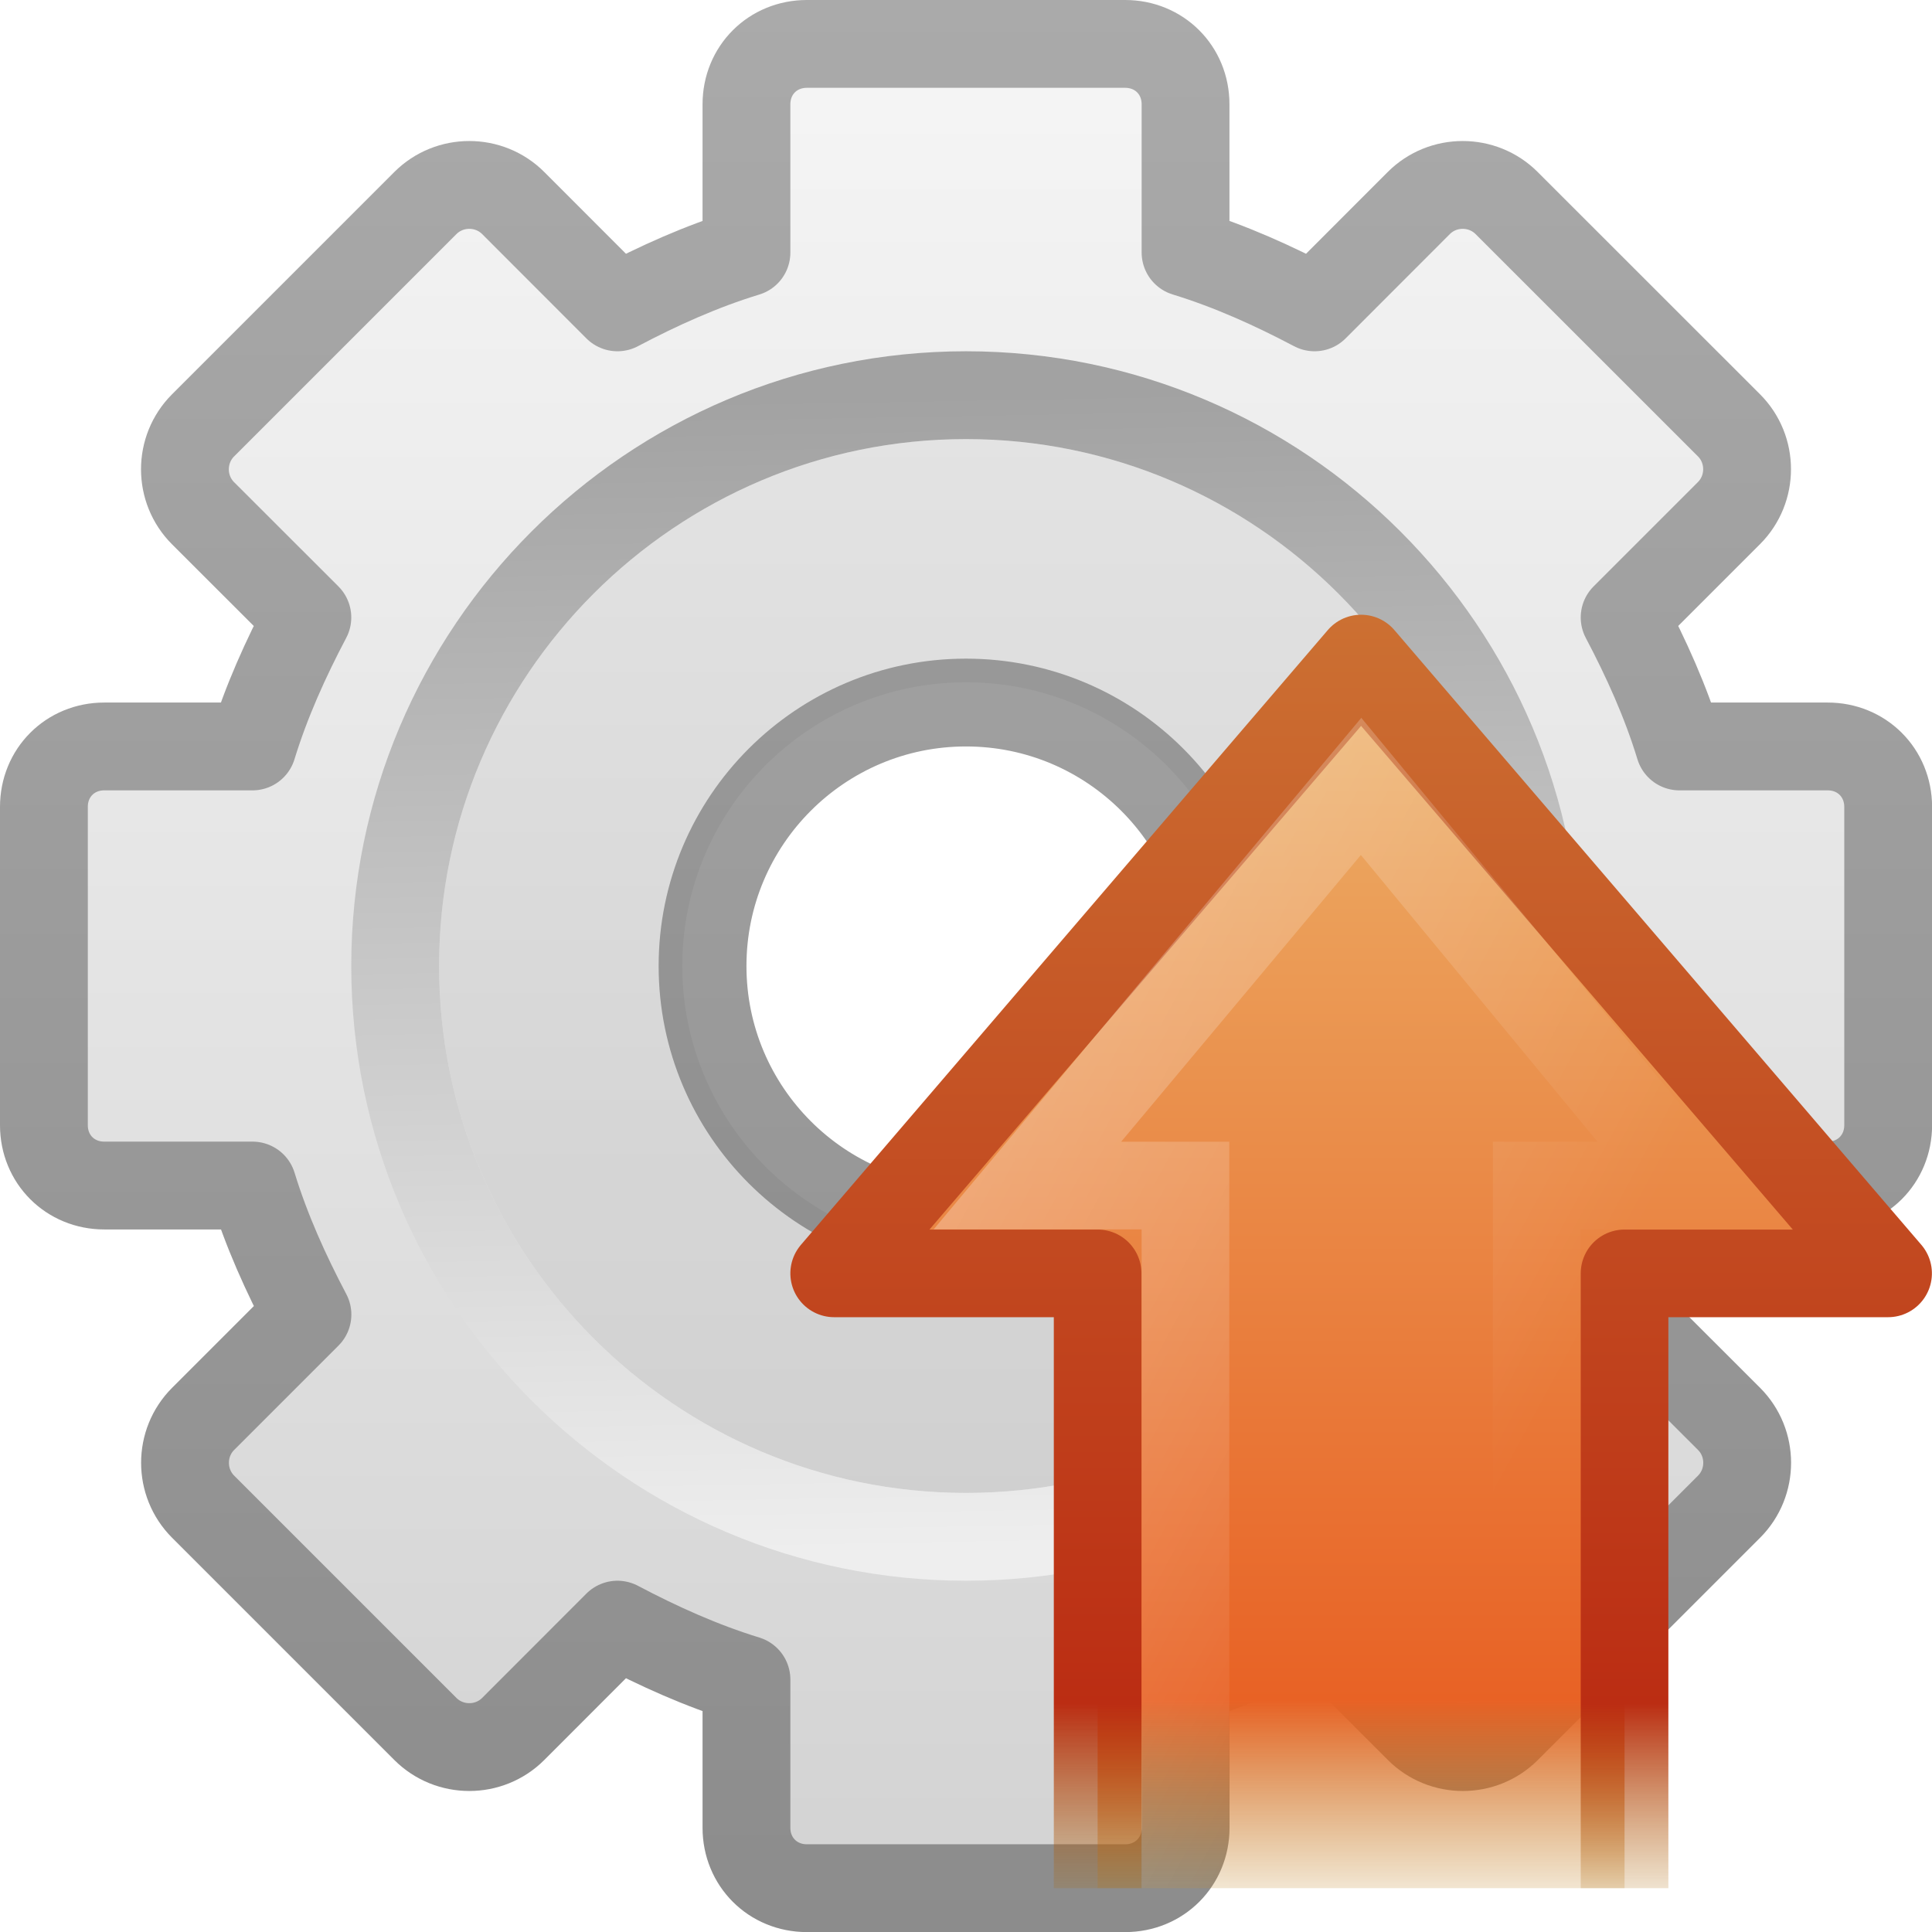
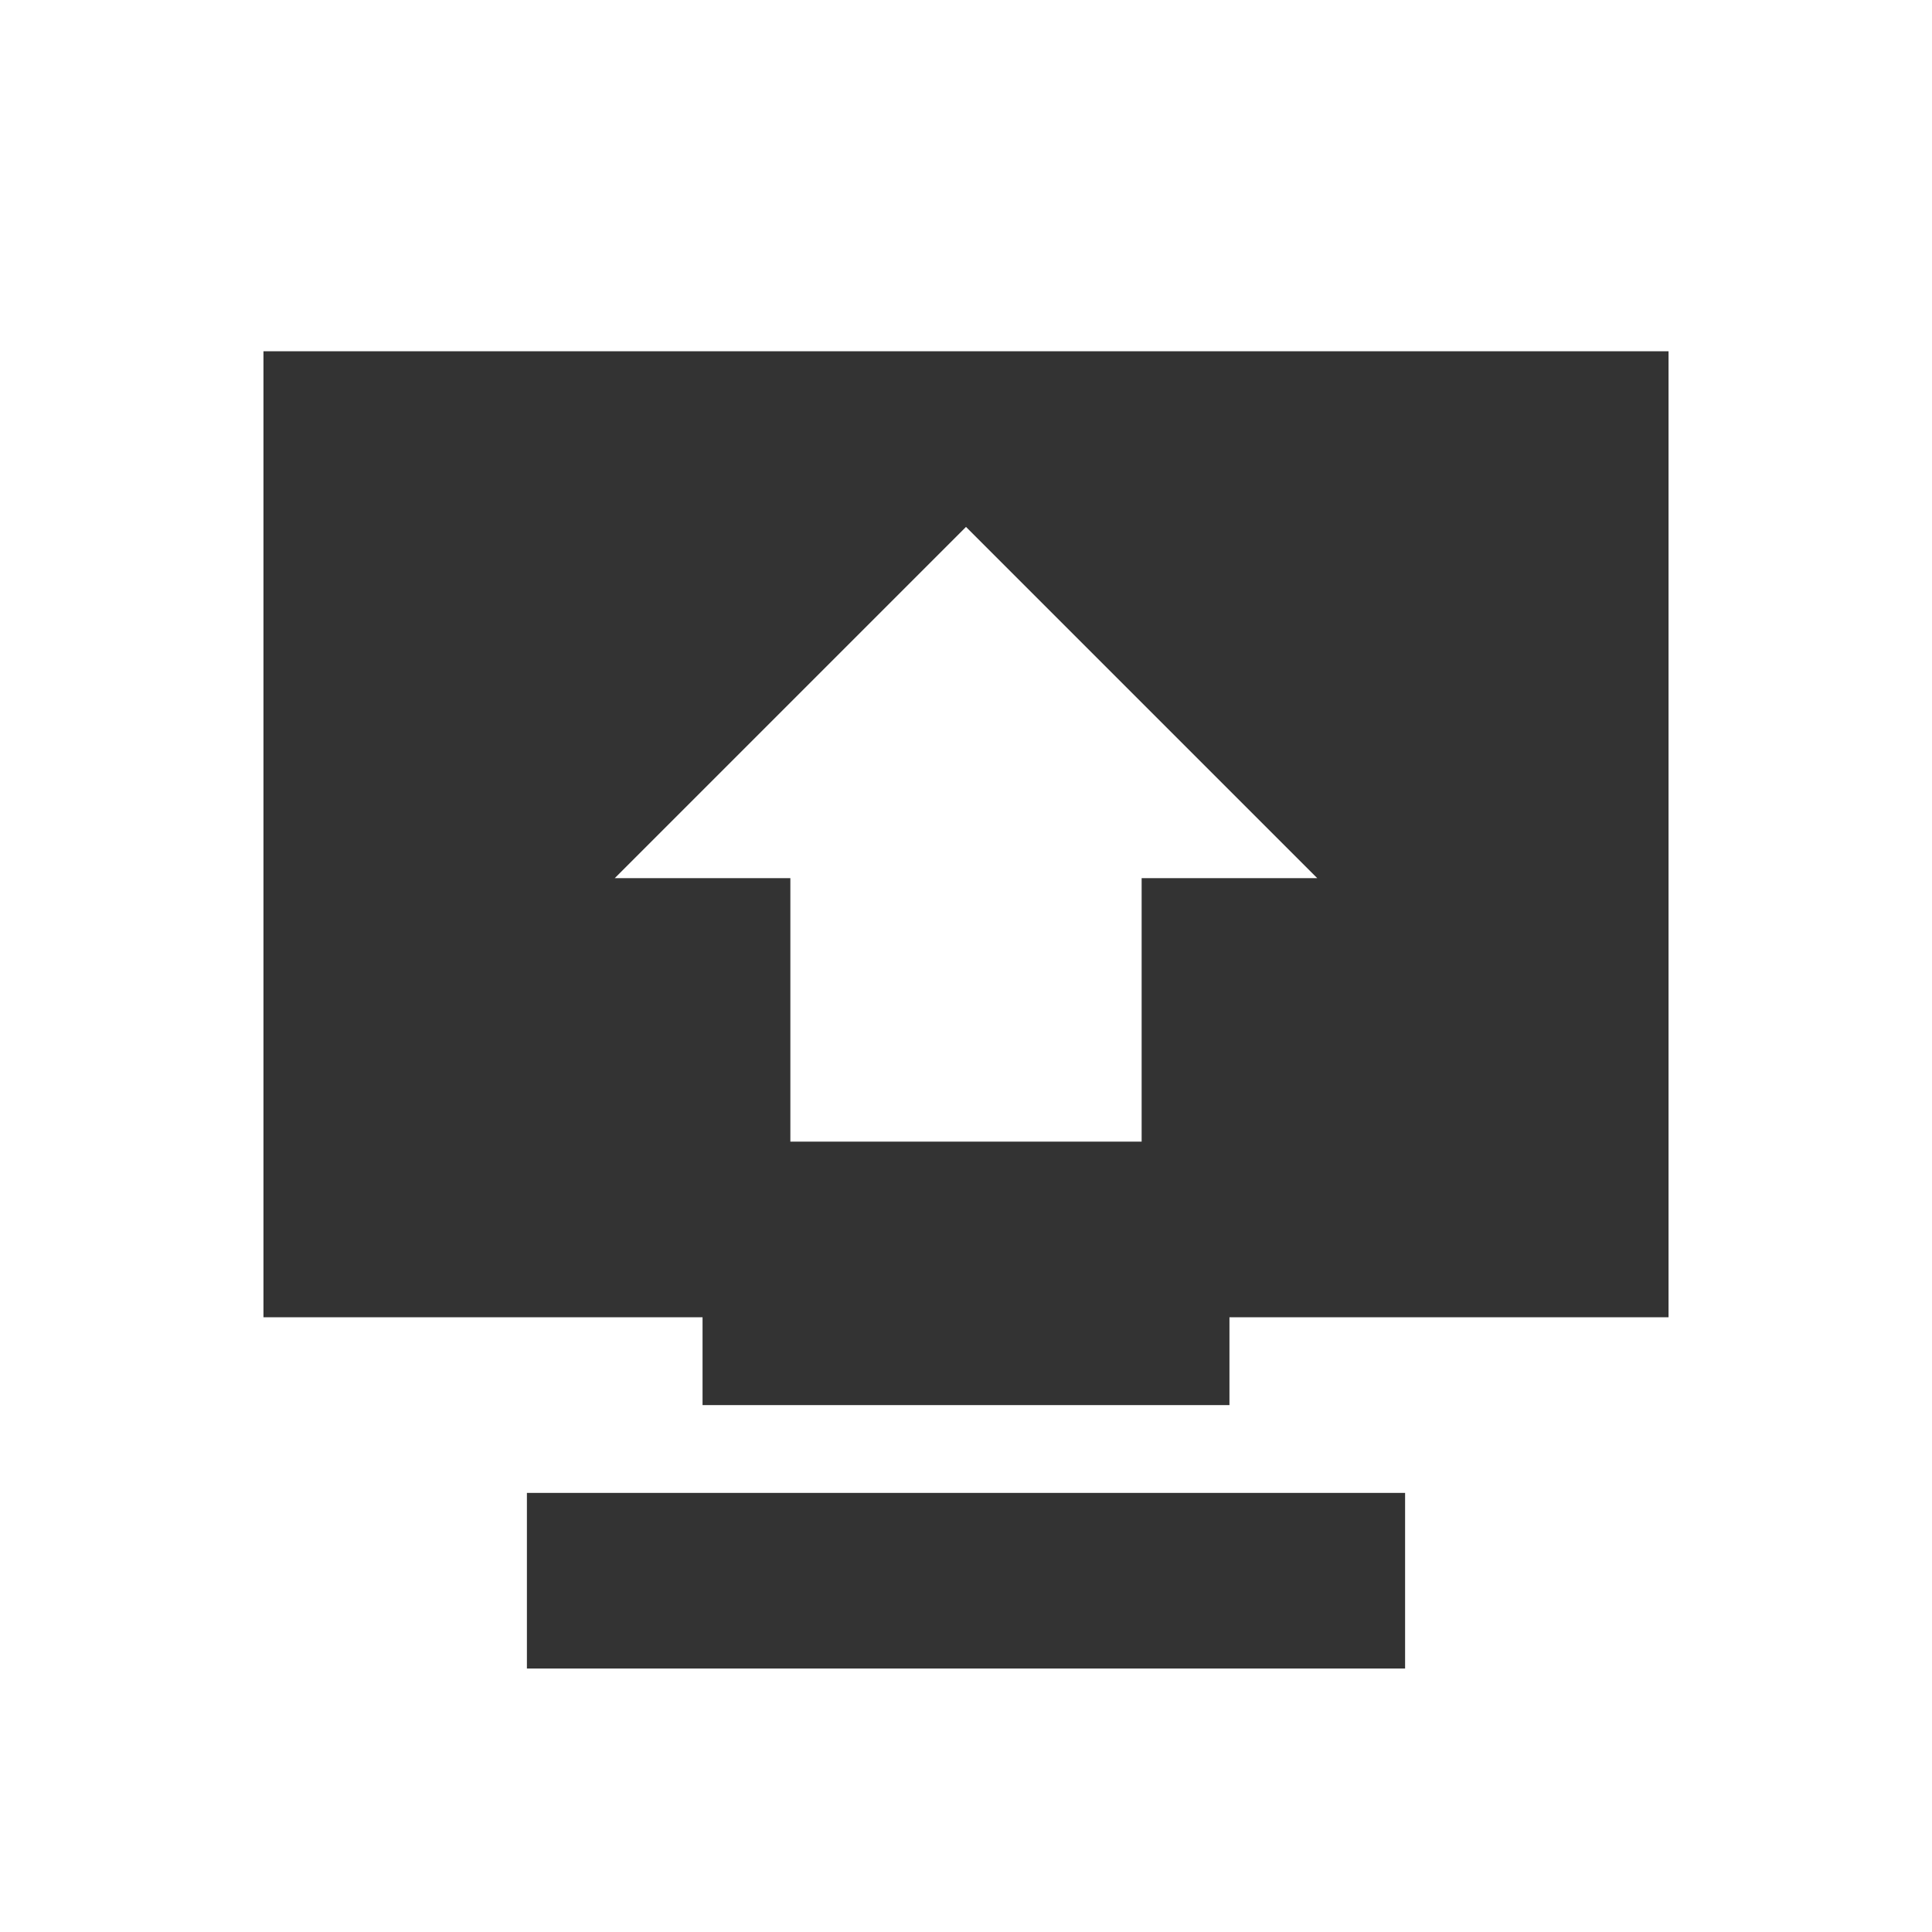
- <svg xmlns="http://www.w3.org/2000/svg" xmlns:xlink="http://www.w3.org/1999/xlink" width="22" height="22" id="svg3007" version="1.1">
-   <defs id="defs3009">
-     <linearGradient xlink:href="#linearGradient3311" id="linearGradient2953" gradientUnits="userSpaceOnUse" gradientTransform="matrix(-0.319447,0,0,-0.313352,-8.091984,22.93727)" x1="0.269" y1="12.162" x2="47.225" y2="12.162" />
-     <linearGradient id="linearGradient3311">
-       <stop offset="0" style="stop-color:#ecb56c;stop-opacity:1" id="stop2519" />
-       <stop offset="0.824" style="stop-color:#e86225;stop-opacity:1" id="stop3315" />
-       <stop offset="1" style="stop-color:#b07c0b;stop-opacity:0" id="stop3317" />
+ <svg xmlns="http://www.w3.org/2000/svg" xmlns:xlink="http://www.w3.org/1999/xlink" width="22" height="22" id="svg2" version="1.1">
+   <defs id="defs4">
+     <linearGradient id="linearGradient3945">
+       <stop style="stop-color:#cb6767;stop-opacity:1;" offset="0" id="stop3947" />
+       <stop style="stop-color:#1f0603;stop-opacity:1;" offset="1" id="stop3949" />
    </linearGradient>
-     <linearGradient xlink:href="#linearGradient3303" id="linearGradient2955" gradientUnits="userSpaceOnUse" gradientTransform="translate(-32.17785,-1.873813)" x1="24.004" y1="19" x2="9" y2="19" />
-     <linearGradient id="linearGradient3303">
-       <stop offset="0" style="stop-color:#cc7032;stop-opacity:1" id="stop3305" />
-       <stop offset="0.827" style="stop-color:#bb2d13;stop-opacity:1" id="stop3307" />
-       <stop offset="1" style="stop-color:#a87300;stop-opacity:0" id="stop3309" />
+     <linearGradient id="linearGradient4046">
+       <stop style="stop-color:#ffffff;stop-opacity:1;" offset="0" id="stop4048" />
+       <stop style="stop-color:#d4d4d4;stop-opacity:1;" offset="1" id="stop4050" />
    </linearGradient>
-     <linearGradient xlink:href="#linearGradient4222-0" id="linearGradient2957" gradientUnits="userSpaceOnUse" gradientTransform="matrix(0.3704967,0,0,-0.3617496,-24.50991,24.95931)" x1="32.239" y1="37.685" x2="21.875" y2="18.892" />
-     <linearGradient id="linearGradient4222-0">
-       <stop offset="0" style="stop-color:#ffffff;stop-opacity:1" id="stop4224-8" />
-       <stop offset="1" style="stop-color:#ffffff;stop-opacity:0" id="stop4226-8" />
+     <linearGradient id="linearGradient4040">
+       <stop id="stop4042" offset="0" style="stop-color:#cc1c1c;stop-opacity:0.478;" />
+       <stop id="stop4044" offset="1" style="stop-color:#1f0603;stop-opacity:0.384;" />
    </linearGradient>
-     <linearGradient x1="34" y1="1" x2="34" y2="23.007" id="linearGradient2419" xlink:href="#linearGradient3309" gradientUnits="userSpaceOnUse" gradientTransform="translate(-24.5,0)" />
-     <linearGradient x1="63.999" y1="3.1" x2="63.999" y2="122.899" id="linearGradient3309" gradientUnits="userSpaceOnUse">
-       <stop id="stop3311" style="stop-color:#f6f6f6;stop-opacity:1" offset="0" />
-       <stop id="stop3313" style="stop-color:#d2d2d2;stop-opacity:1" offset="1" />
+     <linearGradient id="linearGradient4034">
+       <stop id="stop4036" offset="0" style="stop-color:#9a1515;stop-opacity:1;" />
+       <stop id="stop4038" offset="1" style="stop-color:#1f0603;stop-opacity:1;" />
    </linearGradient>
-     <linearGradient x1="40" y1="1" x2="40" y2="23" id="linearGradient2421" xlink:href="#linearGradient3397" gradientUnits="userSpaceOnUse" gradientTransform="translate(-24.5,0)" />
-     <linearGradient id="linearGradient3397">
-       <stop id="stop3399" style="stop-color:#aaa;stop-opacity:1" offset="0" />
-       <stop id="stop3401" style="stop-color:#8c8c8c;stop-opacity:1" offset="1" />
+     <linearGradient id="linearGradient3810">
+       <stop style="stop-color:#cc1c1c;stop-opacity:1;" offset="0" id="stop3812" />
+       <stop style="stop-color:#1f0603;stop-opacity:1;" offset="1" id="stop3814" />
    </linearGradient>
-     <linearGradient x1="86.133" y1="105.105" x2="84.639" y2="20.895" id="linearGradient2423" xlink:href="#linearGradient5128" gradientUnits="userSpaceOnUse" gradientTransform="matrix(0.1562313,0,0,0.1562313,2.001202,2.157432)" />
-     <linearGradient id="linearGradient5128">
-       <stop id="stop5130" style="stop-color:#eee;stop-opacity:1" offset="0" />
-       <stop id="stop5132" style="stop-color:#a2a2a2;stop-opacity:1" offset="1" />
+     <radialGradient id="radialGradient3997" gradientUnits="userSpaceOnUse" cy="4.625" cx="62.625" gradientTransform="matrix(2.9176,0,0,0.98823,-150.72,48.929)" r="10.625">
+       <stop id="stop3999" offset="0" style="stop-color:#000000;stop-opacity:0;" />
+       <stop style="stop-color:#000000;stop-opacity:0;" offset="0.5" id="stop4003" />
+       <stop id="stop4001" style="stop-color:#000000;stop-opacity:1;" offset="1" />
+     </radialGradient>
+     <linearGradient id="linearGradient3936">
+       <stop id="stop3938" offset="0" style="stop-color:#cc1c1c;stop-opacity:1;" />
+       <stop id="stop3940" offset="1" style="stop-color:#520f09;stop-opacity:1;" />
+     </linearGradient>
+     <linearGradient id="linearGradient6201">
+       <stop style="stop-color:#ffffff;stop-opacity:1;" offset="0" id="stop6203" />
+       <stop style="stop-color:#ebebeb;stop-opacity:1;" offset="1" id="stop6205" />
+     </linearGradient>
+     <linearGradient id="linearGradient6193">
+       <stop style="stop-color:#77b8b4;stop-opacity:1;" offset="0" id="stop6195" />
+       <stop style="stop-color:#015f7c;stop-opacity:1;" offset="1" id="stop6197" />
+     </linearGradient>
+     <linearGradient id="linearGradient4083">
+       <stop style="stop-color:#656565;stop-opacity:1;" offset="0" id="stop4085" />
+       <stop style="stop-color:#ffffff;stop-opacity:1;" offset="1" id="stop4087" />
+     </linearGradient>
+     <linearGradient x1="63.397" y1="-12.489" gradientTransform="matrix(2.8014,0,0,2.8014,-142.25,43.835)" x2="63.397" gradientUnits="userSpaceOnUse" y2="5.468" id="linearGradient2499">
+       <stop id="stop3853" style="stop-color:#ffffff;stop-opacity:0;" offset="0" />
+       <stop offset="0.807" style="stop-color:#ffffff;stop-opacity:0;" id="stop3857" />
+       <stop offset="1" style="stop-color:#ffffff;stop-opacity:1;" id="stop4877" />
+     </linearGradient>
+     <radialGradient r="20.397" gradientTransform="matrix(0,2.9914,-3.9485,0,47.755,-64.903)" cx="23.896" cy="3.99" gradientUnits="userSpaceOnUse" id="radialGradient2502">
+       <stop offset="0" style="stop-color:#8badea" id="stop2778" />
+       <stop offset=".262" style="stop-color:#6396cd" id="stop2780" />
+       <stop offset=".661" style="stop-color:#3b7caf" id="stop2782" />
+       <stop offset="1" style="stop-color:#194c70" id="stop2784" />
+     </radialGradient>
+     <linearGradient x1="18.379" y1="44.98" gradientTransform="matrix(1.2534,0,0,1.2534,1.9192,3.9192)" x2="18.379" gradientUnits="userSpaceOnUse" y2="3.082" id="linearGradient2504">
+       <stop offset="0" style="stop-color:#1f4b6a" id="stop2788" />
+       <stop offset="1" style="stop-color:#4083c2" id="stop2790" />
+     </linearGradient>
+     <radialGradient r="10.625" gradientTransform="matrix(2.9176,0,0,0.98823,-150.72,48.929)" cx="62.625" cy="4.625" gradientUnits="userSpaceOnUse" id="radialGradient2507">
+       <stop offset="0" id="stop8840" />
+       <stop offset="1" style="stop-opacity:0" id="stop8842" />
+     </radialGradient>
+     <linearGradient xlink:href="#linearGradient3936-1" id="linearGradient6199-1" x1="19.445" y1="926.362" x2="74.706" y2="1043.362" gradientUnits="userSpaceOnUse" />
+     <linearGradient id="linearGradient3936-1">
+       <stop id="stop3938-3" offset="0" style="stop-color:#cc1c1c;stop-opacity:1;" />
+       <stop id="stop3940-8" offset="1" style="stop-color:#520f09;stop-opacity:1;" />
+     </linearGradient>
+     <linearGradient xlink:href="#linearGradient3936-1" id="linearGradient6243-3" x1="76" y1="894.362" x2="74.706" y2="1043.362" gradientUnits="userSpaceOnUse" />
+     <linearGradient id="linearGradient3957">
+       <stop id="stop3959" offset="0" style="stop-color:#cc1c1c;stop-opacity:1;" />
+       <stop id="stop3961" offset="1" style="stop-color:#520f09;stop-opacity:1;" />
+     </linearGradient>
+     <radialGradient xlink:href="#radialGradient3997-8" id="radialGradient3995-7" cx="65.412" cy="976.466" fx="65.412" fy="976.466" r="61.016" gradientTransform="matrix(0.7820523,-0.01130376,0.01014193,0.7016703,-27.82524,327.5809)" gradientUnits="userSpaceOnUse" />
+     <radialGradient id="radialGradient3997-8" gradientUnits="userSpaceOnUse" cy="4.625" cx="62.625" gradientTransform="matrix(2.9176,0,0,0.98823,-150.72,48.929)" r="10.625">
+       <stop id="stop3999-8" offset="0" style="stop-color:#000000;stop-opacity:0;" />
+       <stop style="stop-color:#000000;stop-opacity:0;" offset="0.5" id="stop4003-2" />
+       <stop id="stop4001-8" style="stop-color:#000000;stop-opacity:1;" offset="1" />
+     </radialGradient>
+     <linearGradient xlink:href="#linearGradient3936-7" id="linearGradient6199-7" x1="19.445" y1="926.362" x2="22.869" y2="1048.952" gradientUnits="userSpaceOnUse" gradientTransform="matrix(0.3687565,0,0,0.368756,0.3995847,663.8977)" />
+     <linearGradient id="linearGradient3936-7">
+       <stop id="stop3938-2" offset="0" style="stop-color:#cc1c1c;stop-opacity:1;" />
+       <stop id="stop3940-81" offset="1" style="stop-color:#520f09;stop-opacity:1;" />
+     </linearGradient>
+     <linearGradient xlink:href="#linearGradient3810-5" id="linearGradient6243-1" x1="70.41" y1="848.116" x2="78.263" y2="1067.756" gradientUnits="userSpaceOnUse" gradientTransform="matrix(0.3687565,0,0,0.368756,0.3995847,663.8977)" />
+     <linearGradient id="linearGradient3810-5">
+       <stop style="stop-color:#cc1c1c;stop-opacity:1;" offset="0" id="stop3812-4" />
+       <stop style="stop-color:#1f0603;stop-opacity:1;" offset="1" id="stop3814-1" />
+     </linearGradient>
+     <radialGradient xlink:href="#radialGradient3997-6" id="radialGradient3995-0" cx="65.412" cy="976.466" fx="65.412" fy="976.466" r="61.016" gradientTransform="matrix(0.5862293,-0.00847333,0.00760243,0.525974,-21.03263,509.0514)" gradientUnits="userSpaceOnUse" />
+     <radialGradient id="radialGradient3997-6" gradientUnits="userSpaceOnUse" cy="4.625" cx="62.625" gradientTransform="matrix(2.9176,0,0,0.98823,-150.72,48.929)" r="10.625">
+       <stop id="stop3999-5" offset="0" style="stop-color:#000000;stop-opacity:0;" />
+       <stop style="stop-color:#000000;stop-opacity:0;" offset="0.5" id="stop4003-6" />
+       <stop id="stop4001-7" style="stop-color:#000000;stop-opacity:1;" offset="1" />
+     </radialGradient>
+     <linearGradient xlink:href="#linearGradient3936-3" id="linearGradient6199-19" x1="19.445" y1="926.362" x2="22.869" y2="1048.952" gradientUnits="userSpaceOnUse" gradientTransform="matrix(0.3687565,0,0,0.368756,0.3995847,663.8977)" />
+     <linearGradient id="linearGradient3936-3">
+       <stop id="stop3938-9" offset="0" style="stop-color:#cc1c1c;stop-opacity:1;" />
+       <stop id="stop3940-0" offset="1" style="stop-color:#520f09;stop-opacity:1;" />
+     </linearGradient>
+     <linearGradient xlink:href="#linearGradient4040-7" id="linearGradient6243-5" x1="70.41" y1="848.116" x2="78.263" y2="1067.756" gradientUnits="userSpaceOnUse" gradientTransform="matrix(0.3687565,0,0,0.368756,0.3995847,663.8977)" />
+     <linearGradient id="linearGradient4040-7">
+       <stop id="stop4042-1" offset="0" style="stop-color:#cc1c1c;stop-opacity:0.478;" />
+       <stop id="stop4044-4" offset="1" style="stop-color:#1f0603;stop-opacity:0.384;" />
    </linearGradient>
  </defs>
-   <g id="layer1" transform="translate(0,6)">
-     <g id="g2539" transform="translate(0,-6)">
-       <g id="g2414" transform="translate(-1,-1)">
-         <path style="fill:url(#linearGradient2419);fill-opacity:1;fill-rule:nonzero;stroke:url(#linearGradient2421);stroke-width:1;stroke-linecap:butt;stroke-linejoin:round;stroke-miterlimit:4;stroke-opacity:1;stroke-dasharray:none;stroke-dashoffset:0;marker:none;visibility:visible;display:block;overflow:visible;enable-background:accumulate" id="rect2426" d="M 10.188,1.5 C 9.799,1.5 9.5,1.799 9.5,2.188 l 0,1.688 C 8.988,4.032 8.497,4.254 8.031,4.5 L 6.844,3.312 c -0.275,-0.275 -0.725,-0.275 -1,0 L 3.312,5.844 c -0.275,0.275 -0.275,0.725 0,1 L 4.5,8.031 C 4.254,8.497 4.032,8.988 3.875,9.5 l -1.688,0 C 1.799,9.5 1.5,9.799 1.5,10.188 l 0,3.625 C 1.5,14.201 1.799,14.5 2.188,14.5 l 1.688,0 c 0.157,0.512 0.379,1.003 0.625,1.469 l -1.188,1.188 c -0.275,0.275 -0.275,0.725 0,1 l 2.531,2.531 c 0.275,0.275 0.725,0.275 1,0 L 8.031,19.5 C 8.497,19.746 8.988,19.968 9.5,20.125 l 0,1.688 c 0,0.388 0.299,0.688 0.688,0.688 l 3.625,0 c 0.388,0 0.688,-0.299 0.688,-0.688 l 0,-1.688 c 0.512,-0.157 1.003,-0.379 1.469,-0.625 l 1.188,1.188 c 0.275,0.275 0.725,0.275 1,0 l 2.531,-2.531 c 0.275,-0.275 0.275,-0.725 0,-1 L 19.5,15.969 C 19.746,15.503 19.968,15.012 20.125,14.5 l 1.688,0 c 0.388,0 0.688,-0.299 0.688,-0.688 l 0,-3.625 C 22.5,9.799 22.201,9.5 21.812,9.5 l -1.688,0 C 19.968,8.988 19.746,8.497 19.5,8.031 l 1.188,-1.188 c 0.275,-0.275 0.275,-0.725 0,-1 L 18.156,3.312 c -0.275,-0.275 -0.725,-0.275 -1,0 L 15.969,4.5 C 15.503,4.254 15.012,4.032 14.5,3.875 l 0,-1.688 C 14.5,1.799 14.201,1.5 13.812,1.5 l -3.625,0 z M 12,9 c 1.656,0 3,1.344 3,3 0,1.656 -1.344,3 -3,3 -1.656,0 -3,-1.344 -3,-3 0,-1.656 1.344,-3 3,-3 z" />
-         <path style="opacity:0.05;fill:#000000;fill-opacity:1;stroke:none" id="path3315" d="m 12,6 c -3.308,-2e-7 -6,2.692 -6,6 0,3.308 2.692,6 6,6 3.308,-1e-6 6,-2.692 6,-6 0,-3.308 -2.692,-6 -6,-6 z m 0,2.769 c 1.783,0 3.231,1.447 3.231,3.231 0,1.783 -1.447,3.231 -3.231,3.231 -1.783,0 -3.231,-1.447 -3.231,-3.231 0,-1.783 1.447,-3.231 3.231,-3.231 z" />
-         <path style="fill:none;stroke:url(#linearGradient2423);stroke-width:1;stroke-miterlimit:4;stroke-dasharray:none" id="path28" d="m 12,5.5 c -3.584,0 -6.5,2.916 -6.5,6.5 C 5.5,15.584 8.416,18.5 12,18.5 15.584,18.5 18.5,15.584 18.5,12 18.5,8.416 15.584,5.5 12,5.5 z" />
-       </g>
-     </g>
-     <g transform="matrix(0,-1,1,0,-0.1270401,-7.177854)" id="g2566">
-       <path d="m -22.679,18.626 7.001,0 0,3.001 7.001,-6.001 -7.001,-6 0,3 -7.001,0" id="path2911" style="fill:url(#linearGradient2953);fill-opacity:1;fill-rule:nonzero;stroke:url(#linearGradient2955);stroke-width:0.998;stroke-linecap:butt;stroke-linejoin:round;stroke-miterlimit:4;stroke-opacity:1;stroke-dasharray:none;stroke-dashoffset:0;marker:none;visibility:visible;display:inline;overflow:visible" />
-       <path d="m -22.678,17.626 8,0 0,1.751 4.545,-3.751 -4.545,-3.8 0,1.8 -8,0" id="path2913" style="opacity:0.3;fill:none;stroke:url(#linearGradient2957);stroke-width:0.998;stroke-linecap:butt;stroke-linejoin:miter;stroke-miterlimit:4;stroke-opacity:1;stroke-dasharray:none;stroke-dashoffset:0;marker:none;visibility:visible;display:inline;overflow:visible" />
-     </g>
+   <g id="layer1" transform="translate(0,-1030.362)">
+     <path style="font-size:medium;font-style:normal;font-variant:normal;font-weight:normal;font-stretch:normal;text-indent:0;text-align:start;text-decoration:none;line-height:normal;letter-spacing:normal;word-spacing:normal;text-transform:none;direction:ltr;block-progression:tb;writing-mode:lr-tb;text-anchor:start;baseline-shift:baseline;opacity:0.8;color:#000000;fill:#000000;fill-opacity:1;fill-rule:nonzero;stroke:none;stroke-width:3;marker:none;visibility:visible;display:inline;overflow:visible;enable-background:accumulate;font-family:Sans;-inkscape-font-specification:Sans" d="m 3,1034.362 0,11 5,0 0,1 6,0 0,-1 5,0 0,-11 -16,0 z m 8,2 4,4 -2,0 0,3 -4,0 0,-3 -2,0 4,-4 z m -5,11 0,2 10,0 0,-2 -10,0 z" id="rect4042" />
  </g>
</svg>
